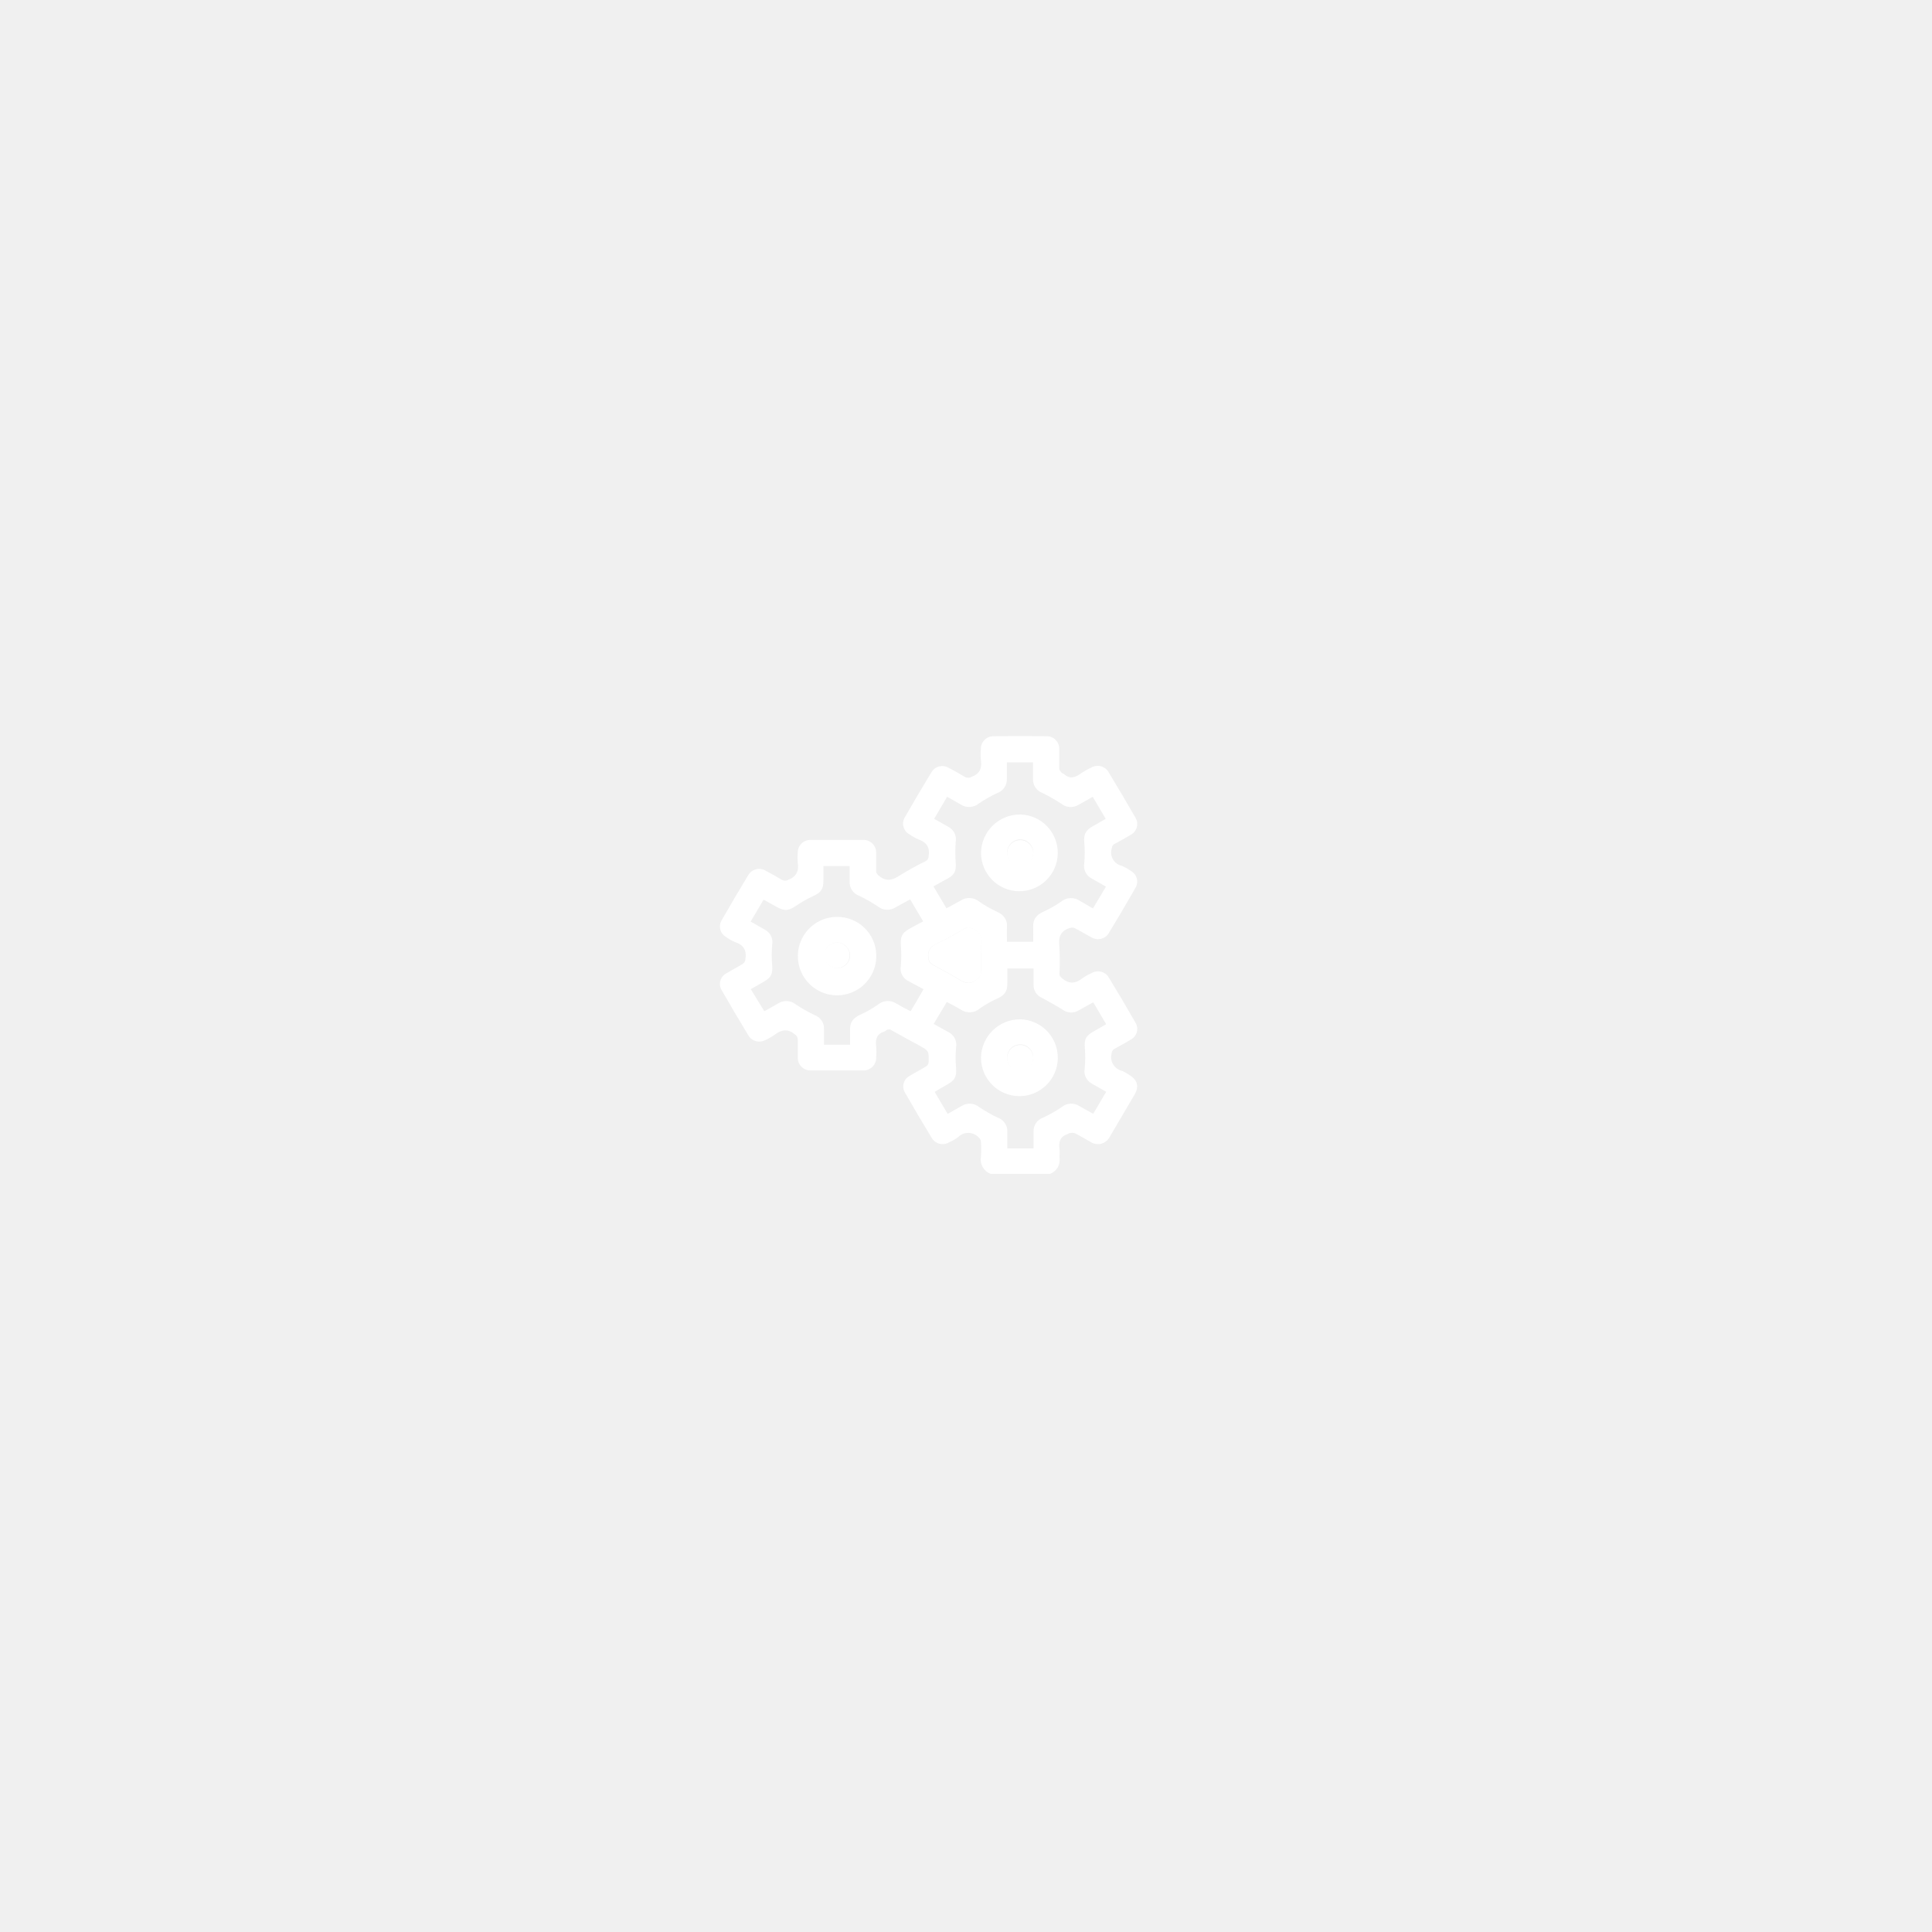
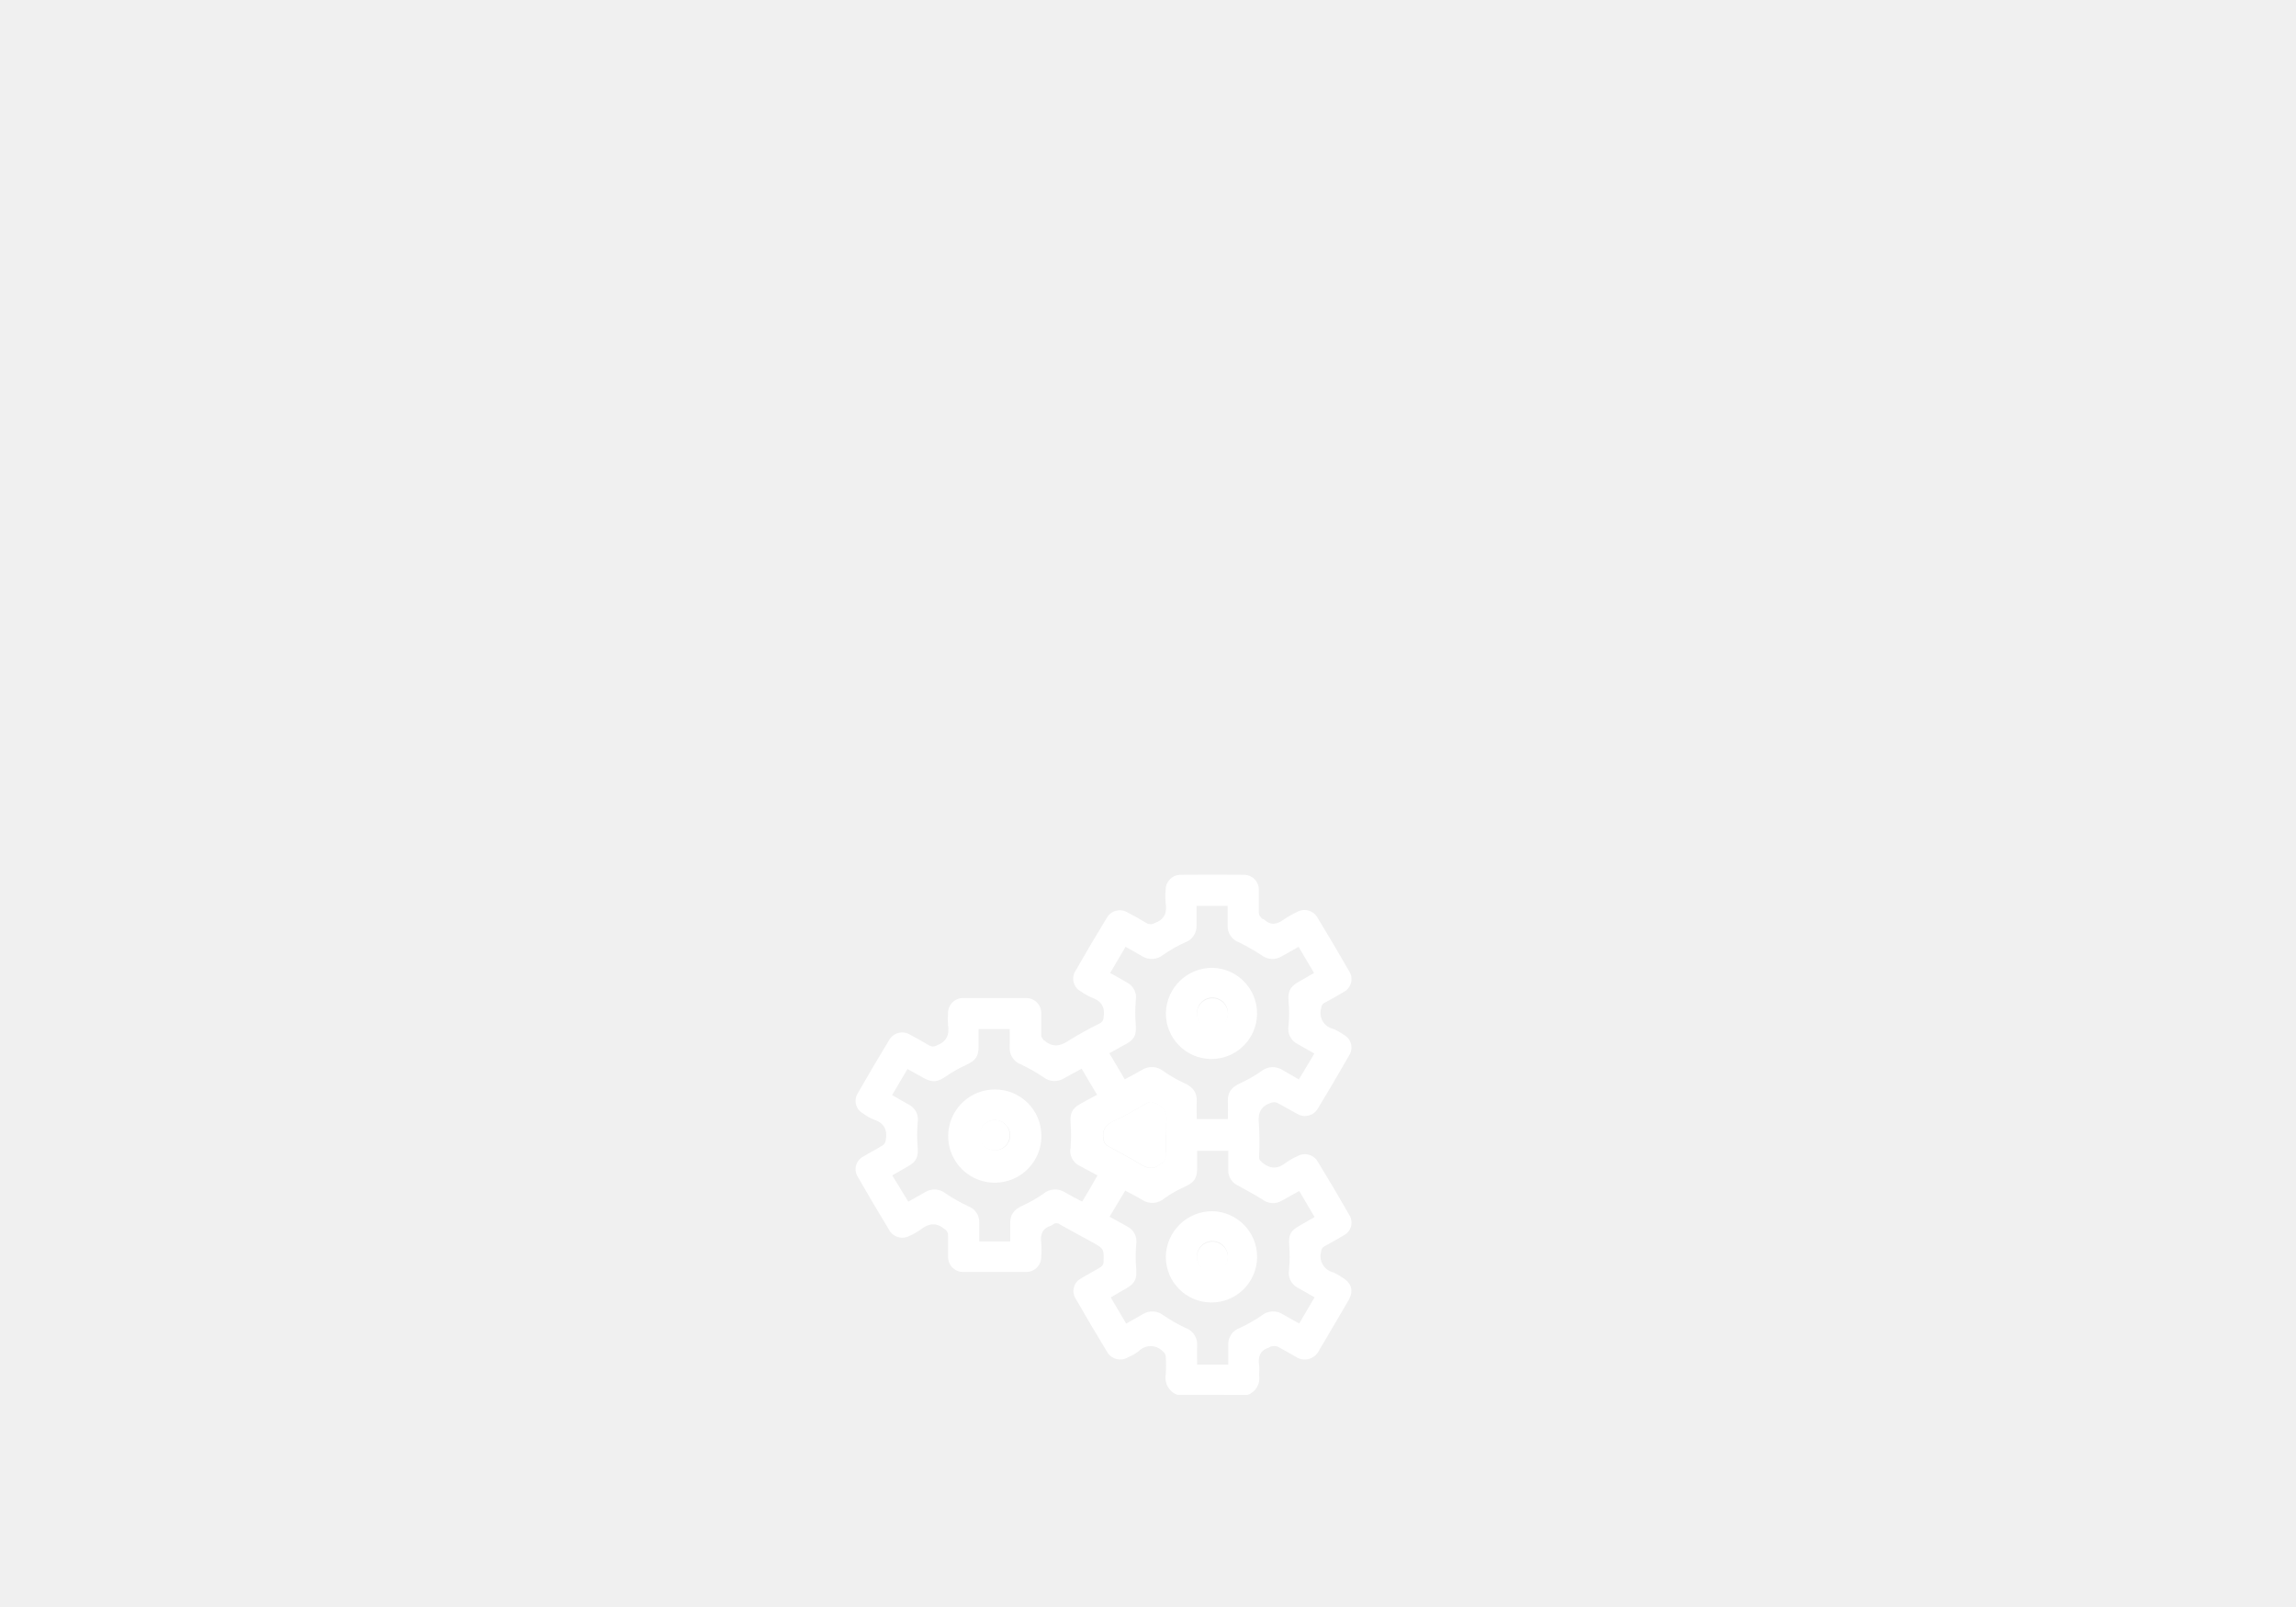
- <svg xmlns="http://www.w3.org/2000/svg" id="Layer_1" data-name="Layer 1" viewBox="0 0 500 500">
+ <svg xmlns="http://www.w3.org/2000/svg" id="Layer_1" data-name="Layer 1" viewBox="0 0 500 350">
  <defs>
    <style>.cls-1{fill:#00000000;}.cls-2{fill:#fff;}</style>
  </defs>
  <circle class="cls-1" cx="250" cy="250" r="106.21" />
  <path class="cls-2" d="M256.36,303.78a3.92,3.92,0,0,1-2.5-4.33,29.38,29.38,0,0,0,0-4.09,1.81,1.81,0,0,0-.66-1.07,3.64,3.64,0,0,0-5.23,0,11.58,11.58,0,0,1-2.43,1.38,3.23,3.23,0,0,1-4.36-1.1c-2.38-3.91-4.72-7.86-7-11.84a3.09,3.09,0,0,1,1.27-4.31c1.39-.86,2.87-1.6,4.26-2.46a1.43,1.43,0,0,0,.61-1c.11-3,.09-3-2.62-4.5-2.3-1.26-4.6-2.49-6.88-3.77a1.15,1.15,0,0,0-1.51,0,1.38,1.38,0,0,1-.38.23c-1.94.61-2.44,1.94-2.18,3.79a18.52,18.52,0,0,1,0,3,3.26,3.26,0,0,1-3.33,3.32q-6.82,0-13.65,0a3.26,3.26,0,0,1-3.31-3.23c0-1.58,0-3.16,0-4.75a1.53,1.53,0,0,0-.78-1.38c-1.81-1.48-3.43-1.24-5.16.1a13.49,13.49,0,0,1-2.43,1.38,3.25,3.25,0,0,1-4.36-1.11c-2.38-3.92-4.72-7.86-7-11.85a3.08,3.08,0,0,1,1.28-4.3c1.4-.86,2.87-1.6,4.27-2.47a1.6,1.6,0,0,0,.6-1c.41-2.18-.21-3.8-2.56-4.57a10.69,10.69,0,0,1-2.43-1.38,3.09,3.09,0,0,1-1.15-4.26q3.38-5.91,6.92-11.74a3.26,3.26,0,0,1,4.53-1.11c1.43.74,2.82,1.54,4.2,2.36a1.54,1.54,0,0,0,1.53,0c2.22-.82,2.88-2.33,2.53-4.51a14.24,14.24,0,0,1,0-2.53,3.27,3.27,0,0,1,3.34-3.31q6.84,0,13.66,0a3.25,3.25,0,0,1,3.3,3.24c0,1.65,0,3.31,0,5,0,.34.38.68.58,1,0,0,.08,0,.1,0,1.78,1.56,3.44,1.29,5.35,0a76.66,76.66,0,0,1,6.77-3.74,1.46,1.46,0,0,0,.78-1.28c.37-2.22-.47-3.59-2.62-4.35a11.63,11.63,0,0,1-2.25-1.26,3.16,3.16,0,0,1-1.28-4.48q3.36-5.87,6.88-11.65a3.24,3.24,0,0,1,4.43-1.15c1.43.73,2.83,1.53,4.21,2.36a1.7,1.7,0,0,0,1.72,0c2.15-.8,2.76-2.24,2.43-4.35a16.36,16.36,0,0,1,0-3,3.24,3.24,0,0,1,3.24-3.18q6.89-.06,13.77,0a3.24,3.24,0,0,1,3.28,3.25c0,1.73,0,3.46,0,5.19,0,.34.35.7.6,1s.43.17.58.31c1.48,1.42,2.88,1,4.34-.07a20.4,20.4,0,0,1,2.73-1.55A3.29,3.29,0,0,1,287,200q3.48,5.73,6.82,11.55a3.17,3.17,0,0,1-1.31,4.56c-1.34.81-2.71,1.59-4.1,2.32-.54.29-.61.65-.71,1.21a3.54,3.54,0,0,0,2.63,4.44,12.62,12.62,0,0,1,2.34,1.32,3.12,3.12,0,0,1,1.21,4.33q-3.37,5.92-6.92,11.75a3.24,3.24,0,0,1-4.44,1.13c-1.49-.77-2.92-1.67-4.42-2.43a1.87,1.87,0,0,0-1.3,0c-2.16.71-2.9,2.13-2.66,4.41a62.8,62.8,0,0,1,.05,7.39c0,.64.3.9.77,1.28,1.78,1.46,3.42,1.3,5.15-.08a13.2,13.2,0,0,1,2.44-1.37,3.22,3.22,0,0,1,4.35,1.09q3.6,5.86,7,11.83a3.11,3.11,0,0,1-1.26,4.32c-1.37.84-2.78,1.61-4.19,2.38a1.39,1.39,0,0,0-.76,1.18,3.63,3.63,0,0,0,2.7,4.52,11.25,11.25,0,0,1,1.76,1c2.23,1.29,2.73,3,1.45,5.2-1.75,3-3.53,6-5.29,9-.36.6-.7,1.21-1.07,1.81a3.46,3.46,0,0,1-5.08,1.35c-1.35-.74-2.65-1.55-4-2.23a2.88,2.88,0,0,0-1.4,0c-.13,0-.25.17-.38.22-2,.61-2.45,2-2.18,3.89.11.72,0,1.48,0,2.21a3.81,3.81,0,0,1-2.49,4.22Zm29.87-74.32-3.62-2.06a3.66,3.66,0,0,1-2-4,30.1,30.1,0,0,0,0-5.37c-.16-2,.26-3.07,2.07-4.12,1.13-.65,2.27-1.28,3.48-2l-3.36-5.69c-1.29.72-2.5,1.38-3.69,2.07a3.83,3.83,0,0,1-4.41-.27,48,48,0,0,0-4.94-2.81,3.66,3.66,0,0,1-2.41-3.62c0-1.42,0-2.84,0-4.29h-6.78c0,1.43,0,2.79,0,4.14a3.77,3.77,0,0,1-2.58,3.85,31.3,31.3,0,0,0-4.65,2.64,3.93,3.93,0,0,1-4.69.28c-1.14-.69-2.32-1.31-3.54-2l-3.35,5.7c1.33.75,2.54,1.41,3.73,2.11a3.62,3.62,0,0,1,1.85,3.82,34.57,34.57,0,0,0,0,5.48c.15,2-.28,3.06-2,4-1.22.69-2.46,1.36-3.76,2.07l3.36,5.68c1.3-.71,2.56-1.35,3.78-2.06a4,4,0,0,1,4.7.33,28.72,28.72,0,0,0,4.55,2.59c1.77.81,2.73,2,2.64,3.92-.06,1.3,0,2.61,0,3.89h6.78c0-1.31.05-2.56,0-3.8-.11-2,.83-3.2,2.66-4a28,28,0,0,0,4.55-2.59,4,4,0,0,1,4.79-.25c1.11.67,2.27,1.28,3.46,2ZM241.63,265c1.34.74,2.62,1.42,3.88,2.14a3.61,3.61,0,0,1,1.92,3.88,31.07,31.07,0,0,0,0,5.37c.16,2.12-.23,3.11-2.12,4.19-1.12.65-2.25,1.28-3.42,2l3.36,5.69c1.25-.7,2.46-1.36,3.64-2.06a3.89,3.89,0,0,1,4.51.29,35.19,35.19,0,0,0,4.74,2.71,3.76,3.76,0,0,1,2.56,3.85c-.06,1.38,0,2.77,0,4.14h6.78c0-1.44,0-2.83,0-4.22a3.71,3.71,0,0,1,2.53-3.76,34.09,34.09,0,0,0,4.74-2.7,3.91,3.91,0,0,1,4.61-.27c1.15.68,2.32,1.32,3.57,2l3.35-5.7c-1.28-.73-2.49-1.4-3.68-2.09a3.64,3.64,0,0,1-1.89-3.9,29.92,29.92,0,0,0,.05-5.27c-.18-2.27.19-3.18,2.23-4.34l3.29-1.88-3.35-5.68c-1.31.73-2.55,1.41-3.78,2.11a3.73,3.73,0,0,1-4.21-.24c-1.69-1.07-3.46-2-5.24-3a3.56,3.56,0,0,1-2.22-3.41c0-1.39,0-2.77,0-4.21h-6.78v3.8c0,2.25-.66,3.09-2.76,4.06a26.69,26.69,0,0,0-4.35,2.48,4,4,0,0,1-4.89.33c-1.17-.71-2.4-1.32-3.66-2Zm-43.83-3.29c1.25-.7,2.46-1.36,3.64-2.05a3.89,3.89,0,0,1,4.5.27,39.22,39.22,0,0,0,4.84,2.76,3.68,3.68,0,0,1,2.47,3.69c0,1.35,0,2.69,0,4H220c0-1.34,0-2.59,0-3.84-.1-1.95.84-3.12,2.62-3.93a29.12,29.12,0,0,0,4.55-2.58,4,4,0,0,1,4.79-.32c1.19.7,2.41,1.33,3.7,2,.59-1,1.14-1.89,1.68-2.81L239,256l-2-1.07c-.62-.35-1.25-.68-1.86-1a3.58,3.58,0,0,1-2-4,34.51,34.51,0,0,0,0-5.38c-.15-2,.28-3.1,2.08-4.1,1.19-.68,2.4-1.33,3.69-2l-3.36-5.69c-1.37.75-2.62,1.4-3.85,2.1a3.9,3.9,0,0,1-4.51-.28,39.71,39.71,0,0,0-4.84-2.75,3.71,3.71,0,0,1-2.47-3.69c.05-1.35,0-2.7,0-4h-6.78v3.72c0,2.32-.65,3.14-2.81,4.13a28.85,28.85,0,0,0-4.26,2.42c-1.91,1.31-2.93,1.45-5,.31l-3.41-1.9-3.35,5.69,3.66,2.08a3.63,3.63,0,0,1,1.91,3.89,31.06,31.06,0,0,0,0,5.37c.16,2.12-.24,3.11-2.12,4.19-1.12.65-2.25,1.28-3.42,1.95Zm56.08-14.41a14.33,14.33,0,0,1,0-2.54,3.62,3.62,0,0,0-2.6-4.56,1.44,1.44,0,0,0-1.42,0c-2.35,1.32-4.64,2.76-7.09,3.83-2.07.9-2.92,2.17-2.46,4.28a1.88,1.88,0,0,0,.7,1.17c2.36,1.36,4.83,2.55,7.13,4,1.6,1,3,1.45,4.55,0,.13-.12.38-.13.48-.27.26-.34.64-.71.65-1.08C253.92,250.48,253.88,248.86,253.88,247.25Z" />
  <path class="cls-2" d="M253.88,247.25c0,1.61,0,3.23,0,4.85,0,.37-.39.74-.65,1.08-.1.14-.35.15-.48.27-1.54,1.41-2.95,1-4.55,0-2.3-1.44-4.77-2.63-7.13-4a1.88,1.88,0,0,1-.7-1.17c-.46-2.11.39-3.38,2.46-4.28,2.45-1.07,4.74-2.51,7.09-3.83a1.44,1.44,0,0,1,1.42,0,3.62,3.62,0,0,1,2.6,4.56A14.33,14.33,0,0,0,253.88,247.25Z" />
  <path class="cls-2" d="M264.08,210.79a9.93,9.93,0,1,1-10.19,9.84A10.07,10.07,0,0,1,264.08,210.79Zm3.33,9.94A3.38,3.38,0,1,0,264,224,3.42,3.42,0,0,0,267.41,220.73Z" />
  <path class="cls-2" d="M264,263.8a9.94,9.94,0,1,1-10.12,9.91A10.09,10.09,0,0,1,264,263.8Zm3.4,9.93a3.38,3.38,0,1,0-3.36,3.31A3.43,3.43,0,0,0,267.41,273.73Z" />
  <path class="cls-2" d="M226.78,247.18a10.15,10.15,0,1,1-10.14-9.89A10.07,10.07,0,0,1,226.78,247.18Zm-10.11-3.26a3.31,3.31,0,1,0,3.34,3.34A3.43,3.43,0,0,0,216.67,243.92Z" />
  <path class="cls-2" d="M267.41,220.73a3.38,3.38,0,1,1-3.37-3.31A3.41,3.41,0,0,1,267.41,220.73Z" />
  <path class="cls-2" d="M267.41,273.73a3.38,3.38,0,1,1-3.38-3.3A3.42,3.42,0,0,1,267.41,273.73Z" />
  <path class="cls-2" d="M216.67,243.92a3.31,3.31,0,1,1-3.41,3.27A3.44,3.44,0,0,1,216.67,243.92Z" />
</svg>
